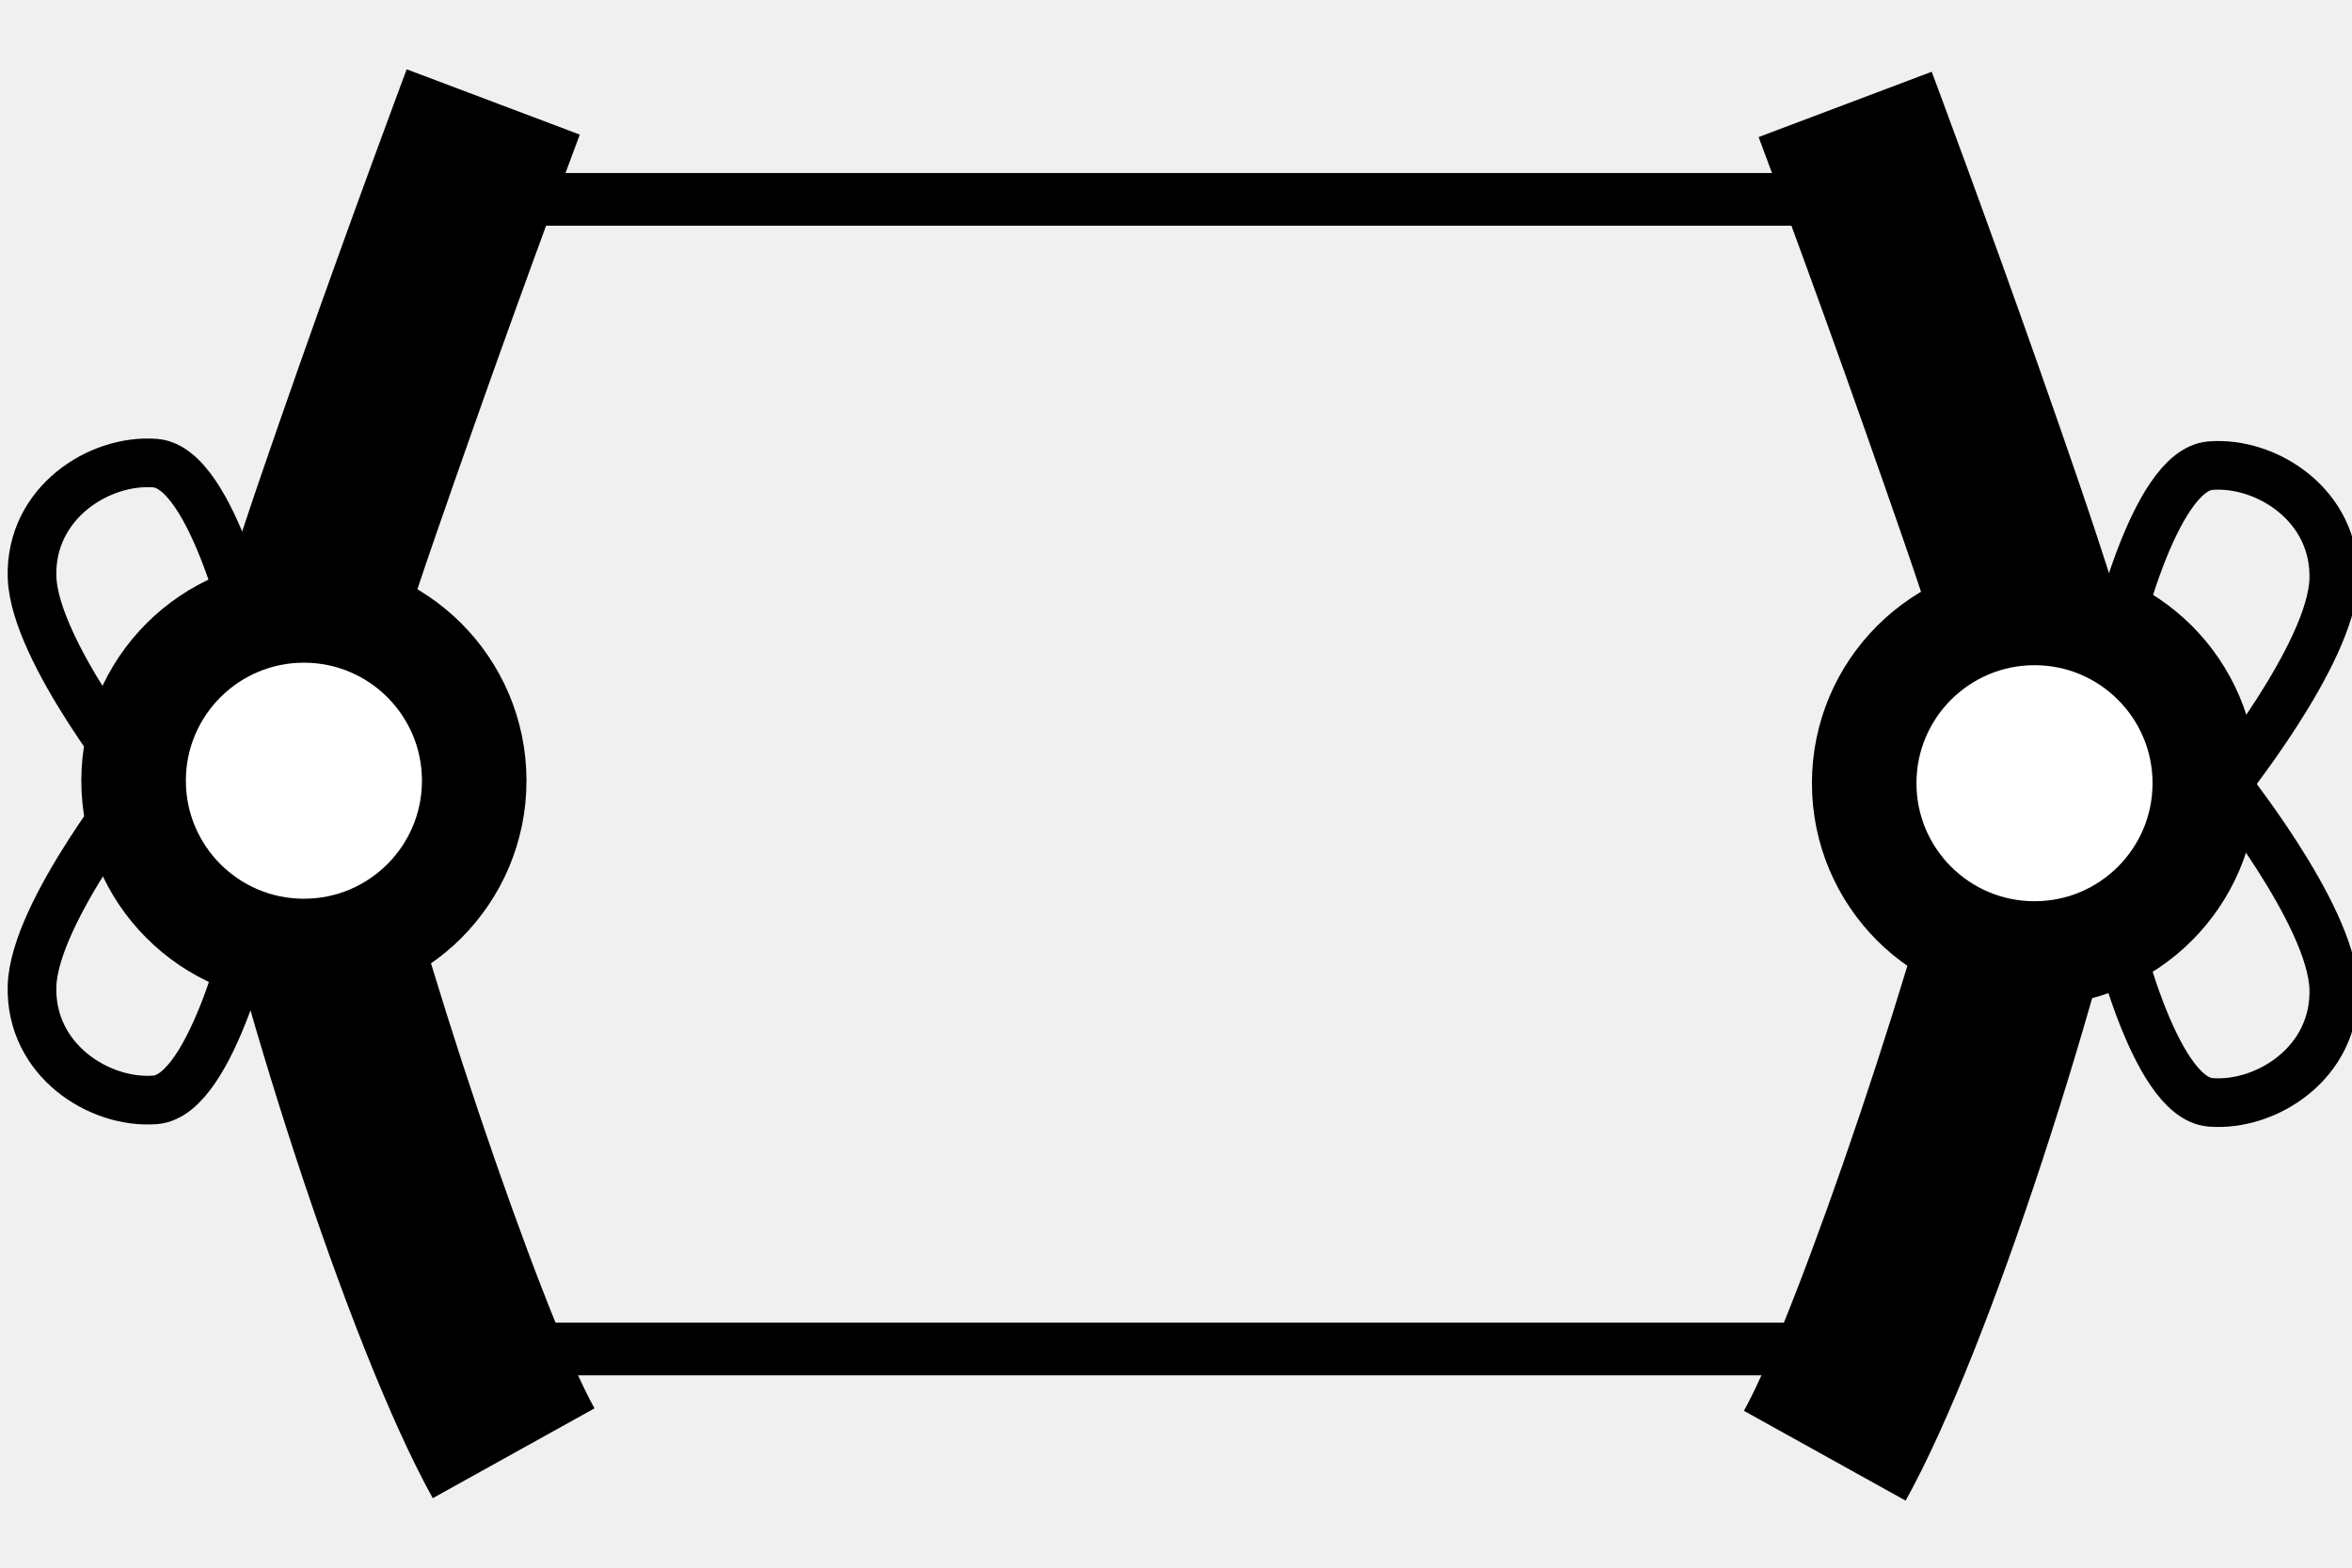
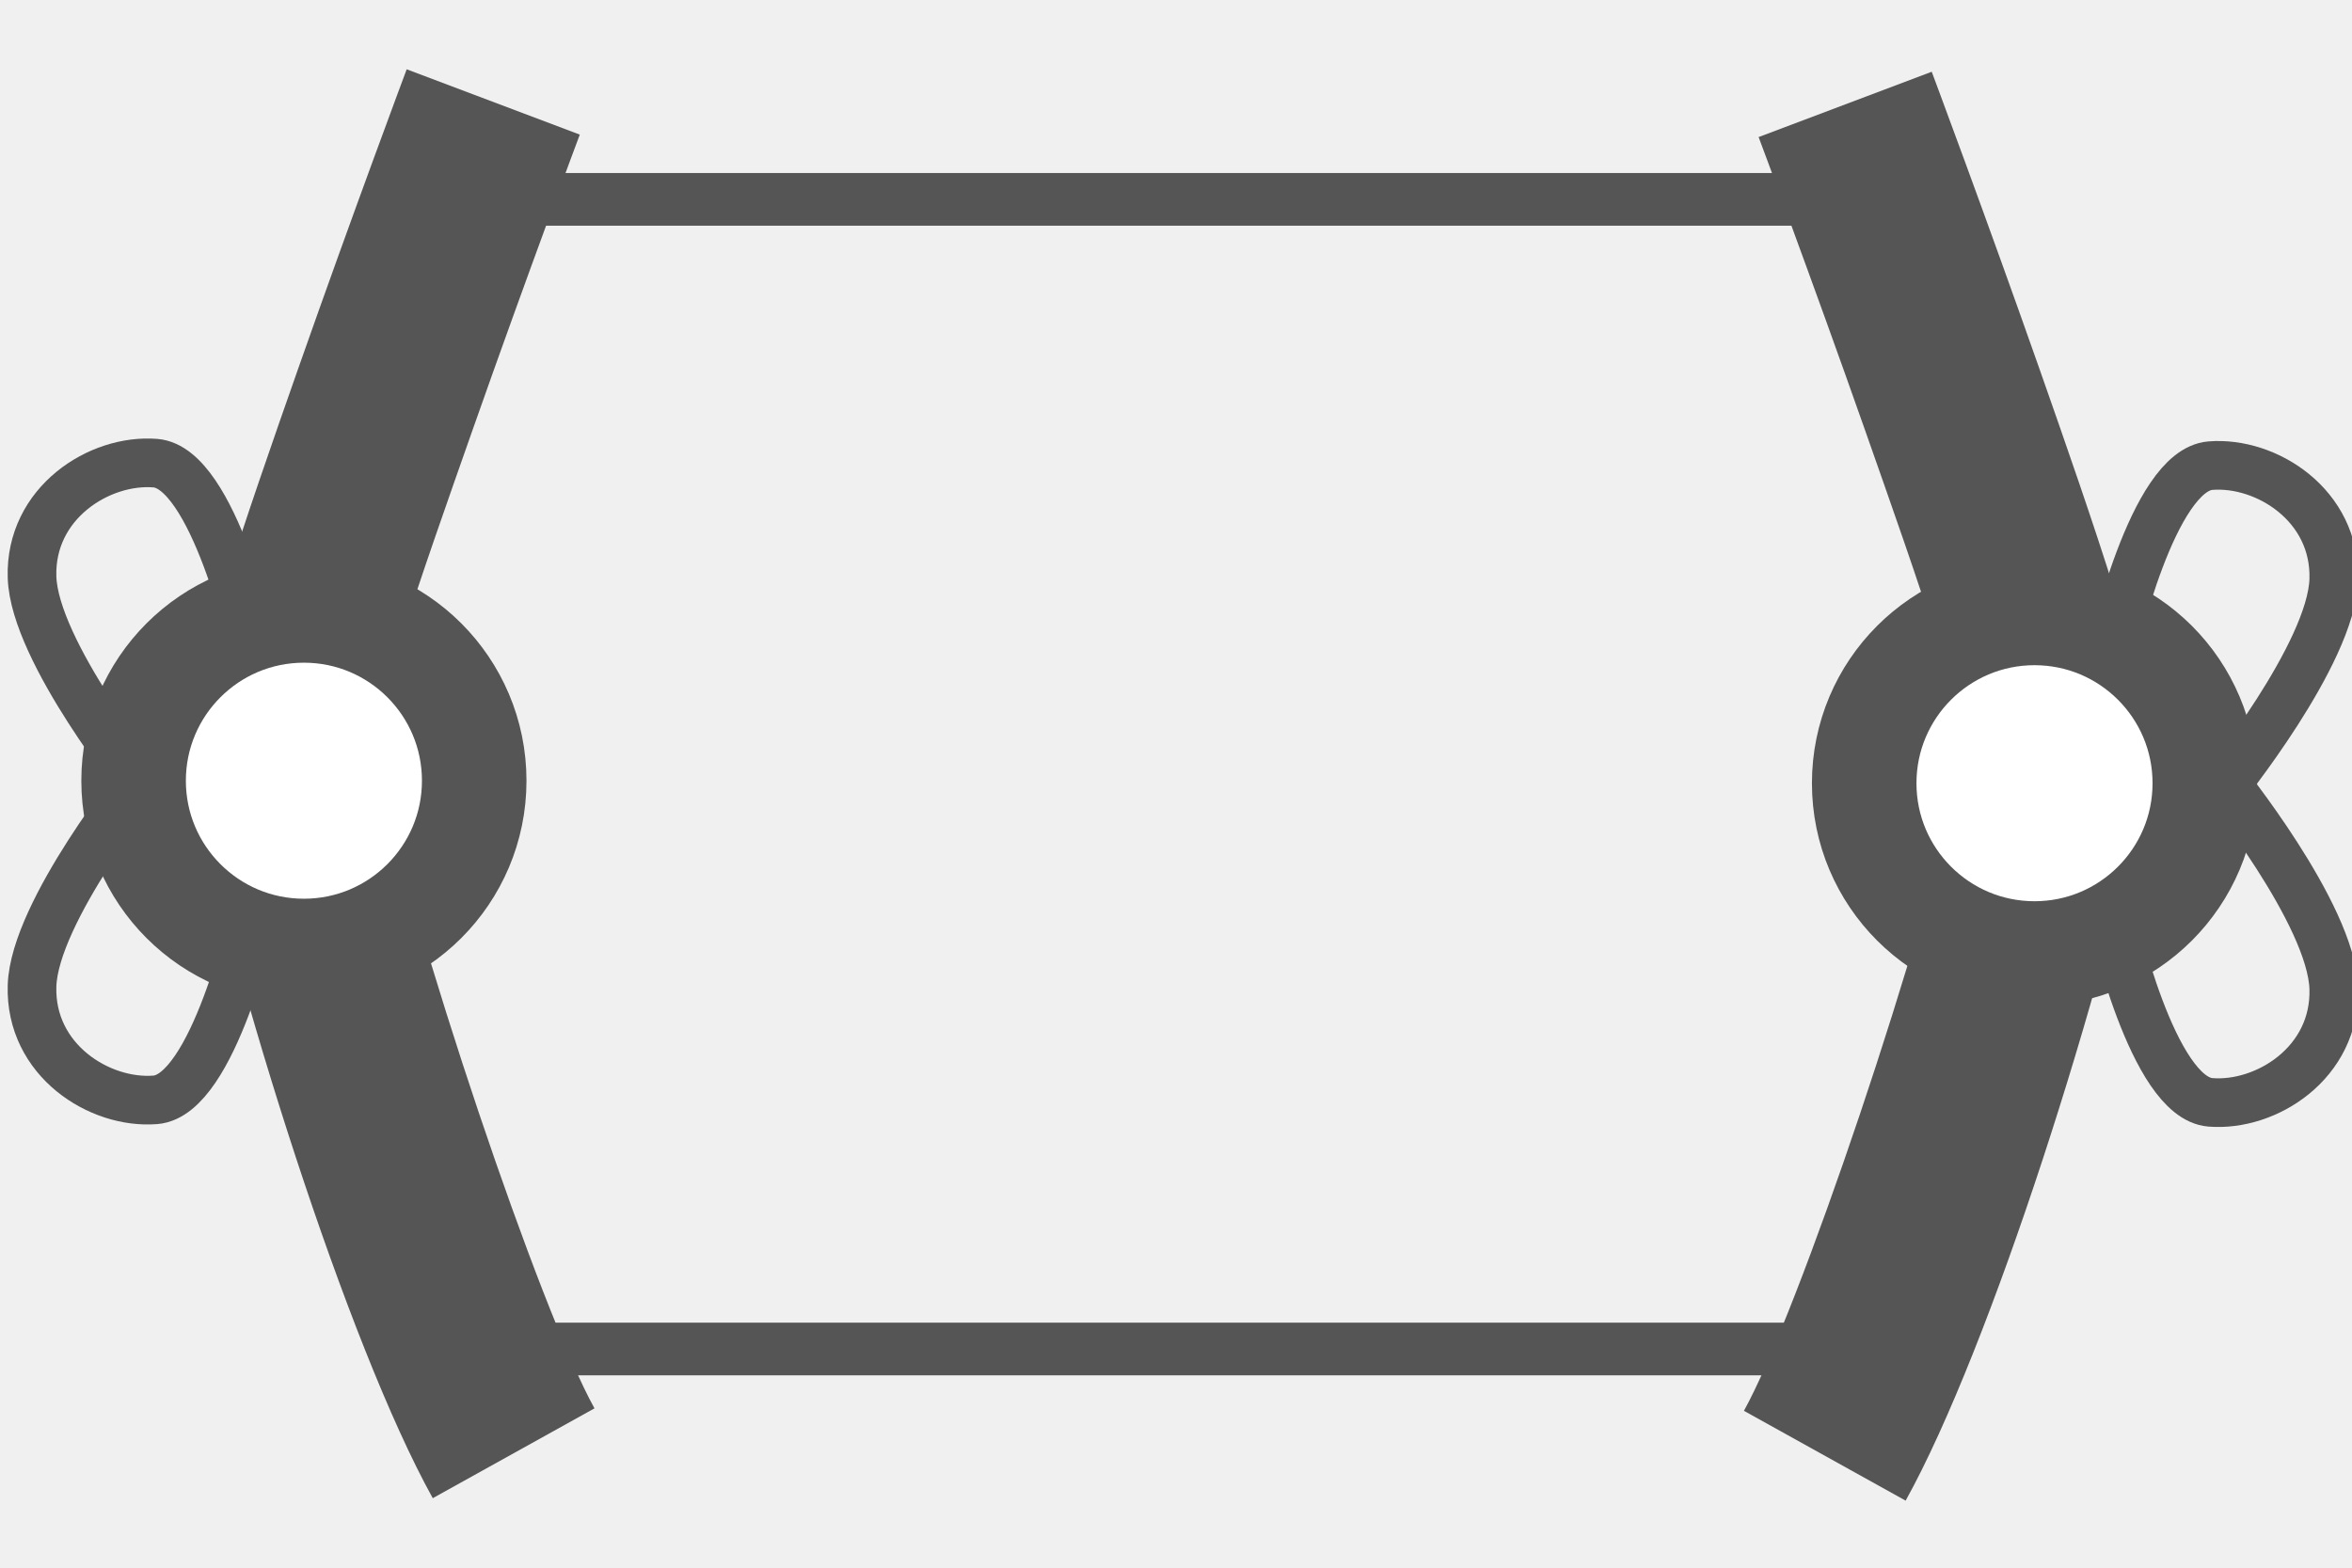
<svg xmlns="http://www.w3.org/2000/svg" version="1.1" width="45" height="30" id="svg2">
  <defs id="defs4" />
  <g transform="translate(0,-1022.362)" id="layer1">
-     <path d="m 7.781,1023.688 c 0,0 -1.03,2.752 -2.062,5.688 -0.516,1.468 -1.042,2.98 -1.438,4.25 -0.198,0.635 -0.344,1.195 -0.469,1.688 -0.125,0.493 -0.25,0.818 -0.25,1.406 l 0,0.187 0.062,0.156 c 0.842,4.141 3.028,11.036 4.656,13.969 l 3.094,-1.719 c -1.025,-1.846 -3.471,-9.035 -4.25,-12.719 0.011,-0.019 0.018,-0.107 0.094,-0.406 0.099,-0.392 0.251,-0.933 0.438,-1.531 0.373,-1.197 0.898,-2.68 1.406,-4.125 1.017,-2.89 2.031,-5.594 2.031,-5.594 l -3.312,-1.25 z" id="path2987" style="font-size:medium;font-style:normal;font-variant:normal;font-weight:normal;font-stretch:normal;text-indent:0;text-align:start;text-decoration:none;line-height:normal;letter-spacing:normal;word-spacing:normal;text-transform:none;direction:ltr;block-progression:tb;writing-mode:lr-tb;text-anchor:start;baseline-shift:baseline;color:#000000;fill:#000000;fill-opacity:1;stroke:none;stroke-width:3.528;marker:none;visibility:visible;display:inline;overflow:visible;enable-background:accumulate;font-family:Sans;-inkscape-font-specification:Sans" />
-     <path d="m 7.073,14.94 a 3.258,3.258 0 1 1 -6.517,0 3.258,3.258 0 1 1 6.517,0 z" transform="translate(2,1022.362)" id="path3757" style="fill:#ffffff;fill-opacity:1;fill-rule:evenodd;stroke:#000000;stroke-width:2;stroke-linecap:square;stroke-linejoin:miter;stroke-miterlimit:4;stroke-opacity:1;stroke-dasharray:none;stroke-dashoffset:30" />
-     <path d="m 36.959,1023.735 c 0,0 1.03,2.752 2.062,5.688 0.516,1.468 1.042,2.98 1.438,4.25 0.198,0.635 0.344,1.195 0.469,1.688 0.125,0.493 0.25,0.818 0.25,1.406 l 0,0.187 -0.062,0.156 c -0.842,4.141 -3.028,11.036 -4.656,13.969 l -3.094,-1.719 c 1.025,-1.846 3.471,-9.035 4.25,-12.719 -0.011,-0.019 -0.018,-0.107 -0.094,-0.406 -0.099,-0.392 -0.251,-0.933 -0.438,-1.531 -0.373,-1.197 -0.898,-2.68 -1.406,-4.125 -1.017,-2.89 -2.031,-5.594 -2.031,-5.594 l 3.312,-1.25 z" id="path3761" style="font-size:medium;font-style:normal;font-variant:normal;font-weight:normal;font-stretch:normal;text-indent:0;text-align:start;text-decoration:none;line-height:normal;letter-spacing:normal;word-spacing:normal;text-transform:none;direction:ltr;block-progression:tb;writing-mode:lr-tb;text-anchor:start;baseline-shift:baseline;color:#000000;fill:#000000;fill-opacity:1;stroke:none;stroke-width:3.528;marker:none;visibility:visible;display:inline;overflow:visible;enable-background:accumulate;font-family:Sans;-inkscape-font-specification:Sans" />
-     <path d="m 7.073,14.94 a 3.258,3.258 0 1 1 -6.517,0 3.258,3.258 0 1 1 6.517,0 z" transform="matrix(-1,0,0,1,42.73999,1022.41)" id="path3763" style="fill:#ffffff;fill-opacity:1;fill-rule:evenodd;stroke:#000000;stroke-width:2;stroke-linecap:square;stroke-linejoin:miter;stroke-miterlimit:4;stroke-opacity:1;stroke-dasharray:none;stroke-dashoffset:30" />
-     <path d="m 10.411,1026.177 26.51,0" id="path3765" style="fill:none;stroke:#000000;stroke-width:1.008px;stroke-linecap:butt;stroke-linejoin:miter;stroke-opacity:1" />
-     <path d="m 10.411,1048.177 26.51,0" id="path3767" style="fill:none;stroke:#000000;stroke-width:1.008px;stroke-linecap:butt;stroke-linejoin:miter;stroke-opacity:1" />
-     <path d="m 4.843,1034.743 c 0,0 -0.757,-3.429 -1.87,-3.518 -1.067,-0.086 -2.404,0.757 -2.36,2.182 0.045,1.425 2.137,4.007 2.137,4.007" id="path3837" style="fill:none;stroke:#000000;stroke-width:0.931px;stroke-linecap:butt;stroke-linejoin:miter;stroke-opacity:1" />
-     <path d="m 4.843,1039.891 c 0,0 -0.757,3.429 -1.87,3.518 -1.067,0.086 -2.404,-0.757 -2.36,-2.182 0.045,-1.425 2.137,-4.007 2.137,-4.007" id="path3841" style="fill:none;stroke:#000000;stroke-width:0.931px;stroke-linecap:butt;stroke-linejoin:miter;stroke-opacity:1" />
-     <path d="m 40.421,1034.791 c 0,0 0.757,-3.429 1.87,-3.518 1.067,-0.086 2.404,0.757 2.36,2.182 -0.045,1.425 -2.137,4.007 -2.137,4.007" id="path3843" style="fill:none;stroke:#000000;stroke-width:0.931px;stroke-linecap:butt;stroke-linejoin:miter;stroke-opacity:1" />
-     <path d="m 40.421,1039.939 c 0,0 0.757,3.429 1.87,3.518 1.067,0.086 2.404,-0.757 2.36,-2.182 -0.045,-1.425 -2.137,-4.007 -2.137,-4.007" id="path3845" style="fill:none;stroke:#000000;stroke-width:0.931px;stroke-linecap:butt;stroke-linejoin:miter;stroke-opacity:1" />
+     <path d="m 7.781,1023.688 c 0,0 -1.03,2.752 -2.062,5.688 -0.516,1.468 -1.042,2.98 -1.438,4.25 -0.198,0.635 -0.344,1.195 -0.469,1.688 -0.125,0.493 -0.25,0.818 -0.25,1.406 l 0,0.187 0.062,0.156 c 0.842,4.141 3.028,11.036 4.656,13.969 l 3.094,-1.719 c -1.025,-1.846 -3.471,-9.035 -4.25,-12.719 0.011,-0.019 0.018,-0.107 0.094,-0.406 0.099,-0.392 0.251,-0.933 0.438,-1.531 0.373,-1.197 0.898,-2.68 1.406,-4.125 1.017,-2.89 2.031,-5.594 2.031,-5.594 l -3.312,-1.25 z" id="path2987" style="font-size:medium;font-style:normal;font-variant:normal;font-weight:normal;font-stretch:normal;text-indent:0;text-align:start;text-decoration:none;line-height:normal;letter-spacing:normal;word-spacing:normal;text-transform:none;direction:ltr;block-progression:tb;writing-mode:lr-tb;text-anchor:start;baseline-shift:baseline;color:rgb(85, 85,85);fill:rgb(85, 85,85);fill-opacity:1;stroke:none;stroke-width:3.528;marker:none;visibility:visible;display:inline;overflow:visible;enable-background:accumulate;font-family:Sans;-inkscape-font-specification:Sans" />
+     <path d="m 7.073,14.94 a 3.258,3.258 0 1 1 -6.517,0 3.258,3.258 0 1 1 6.517,0 z" transform="translate(2,1022.362)" id="path3757" style="fill:#ffffff;fill-opacity:1;fill-rule:evenodd;stroke:rgb(85, 85,85);stroke-width:2;stroke-linecap:square;stroke-linejoin:miter;stroke-miterlimit:4;stroke-opacity:1;stroke-dasharray:none;stroke-dashoffset:30" />
+     <path d="m 36.959,1023.735 c 0,0 1.03,2.752 2.062,5.688 0.516,1.468 1.042,2.98 1.438,4.25 0.198,0.635 0.344,1.195 0.469,1.688 0.125,0.493 0.25,0.818 0.25,1.406 l 0,0.187 -0.062,0.156 c -0.842,4.141 -3.028,11.036 -4.656,13.969 l -3.094,-1.719 c 1.025,-1.846 3.471,-9.035 4.25,-12.719 -0.011,-0.019 -0.018,-0.107 -0.094,-0.406 -0.099,-0.392 -0.251,-0.933 -0.438,-1.531 -0.373,-1.197 -0.898,-2.68 -1.406,-4.125 -1.017,-2.89 -2.031,-5.594 -2.031,-5.594 l 3.312,-1.25 z" id="path3761" style="font-size:medium;font-style:normal;font-variant:normal;font-weight:normal;font-stretch:normal;text-indent:0;text-align:start;text-decoration:none;line-height:normal;letter-spacing:normal;word-spacing:normal;text-transform:none;direction:ltr;block-progression:tb;writing-mode:lr-tb;text-anchor:start;baseline-shift:baseline;color:rgb(85, 85,85);fill:rgb(85, 85,85);fill-opacity:1;stroke:none;stroke-width:3.528;marker:none;visibility:visible;display:inline;overflow:visible;enable-background:accumulate;font-family:Sans;-inkscape-font-specification:Sans" />
+     <path d="m 7.073,14.94 a 3.258,3.258 0 1 1 -6.517,0 3.258,3.258 0 1 1 6.517,0 z" transform="matrix(-1,0,0,1,42.73999,1022.41)" id="path3763" style="fill:#ffffff;fill-opacity:1;fill-rule:evenodd;stroke:rgb(85, 85,85);stroke-width:2;stroke-linecap:square;stroke-linejoin:miter;stroke-miterlimit:4;stroke-opacity:1;stroke-dasharray:none;stroke-dashoffset:30" />
+     <path d="m 10.411,1026.177 26.51,0" id="path3765" style="fill:none;stroke:rgb(85, 85,85);stroke-width:1.008px;stroke-linecap:butt;stroke-linejoin:miter;stroke-opacity:1" />
+     <path d="m 10.411,1048.177 26.51,0" id="path3767" style="fill:none;stroke:rgb(85, 85,85);stroke-width:1.008px;stroke-linecap:butt;stroke-linejoin:miter;stroke-opacity:1" />
+     <path d="m 4.843,1034.743 c 0,0 -0.757,-3.429 -1.87,-3.518 -1.067,-0.086 -2.404,0.757 -2.36,2.182 0.045,1.425 2.137,4.007 2.137,4.007" id="path3837" style="fill:none;stroke:rgb(85, 85,85);stroke-width:0.931px;stroke-linecap:butt;stroke-linejoin:miter;stroke-opacity:1" />
+     <path d="m 4.843,1039.891 c 0,0 -0.757,3.429 -1.87,3.518 -1.067,0.086 -2.404,-0.757 -2.36,-2.182 0.045,-1.425 2.137,-4.007 2.137,-4.007" id="path3841" style="fill:none;stroke:rgb(85, 85,85);stroke-width:0.931px;stroke-linecap:butt;stroke-linejoin:miter;stroke-opacity:1" />
+     <path d="m 40.421,1034.791 c 0,0 0.757,-3.429 1.87,-3.518 1.067,-0.086 2.404,0.757 2.36,2.182 -0.045,1.425 -2.137,4.007 -2.137,4.007" id="path3843" style="fill:none;stroke:rgb(85, 85,85);stroke-width:0.931px;stroke-linecap:butt;stroke-linejoin:miter;stroke-opacity:1" />
+     <path d="m 40.421,1039.939 c 0,0 0.757,3.429 1.87,3.518 1.067,0.086 2.404,-0.757 2.36,-2.182 -0.045,-1.425 -2.137,-4.007 -2.137,-4.007" id="path3845" style="fill:none;stroke:rgb(85, 85,85);stroke-width:0.931px;stroke-linecap:butt;stroke-linejoin:miter;stroke-opacity:1" />
  </g>
</svg>
